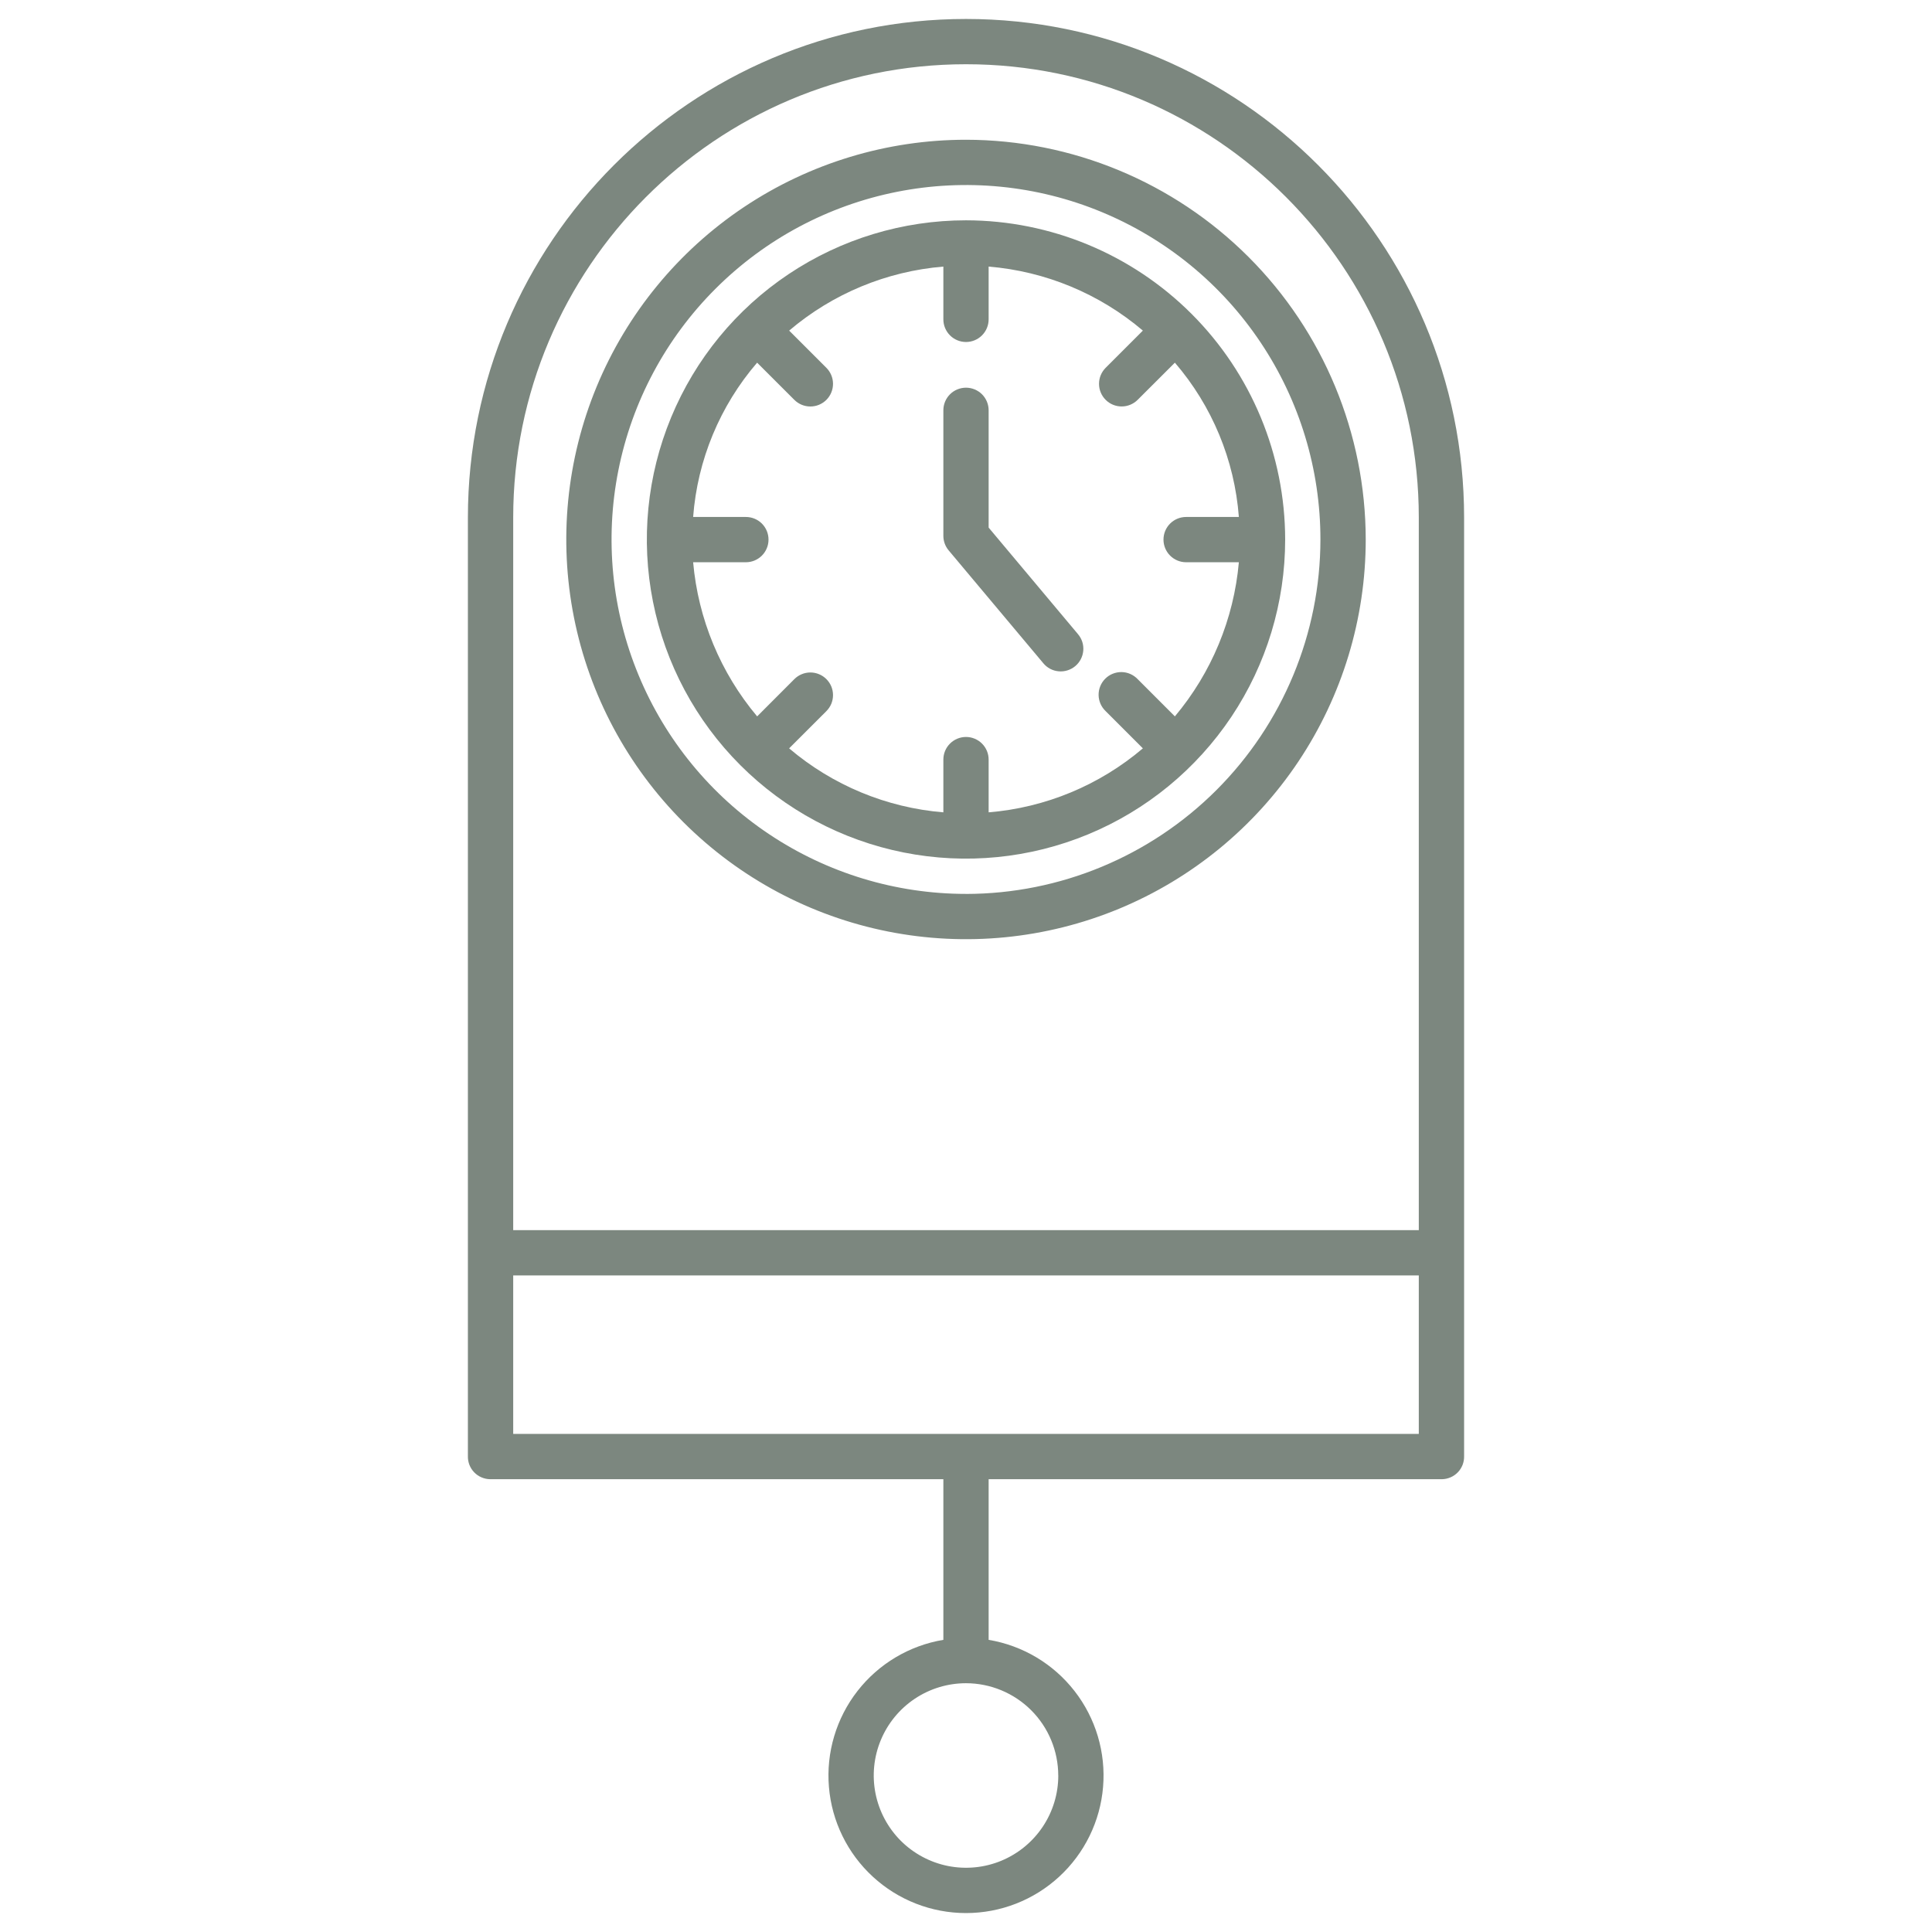
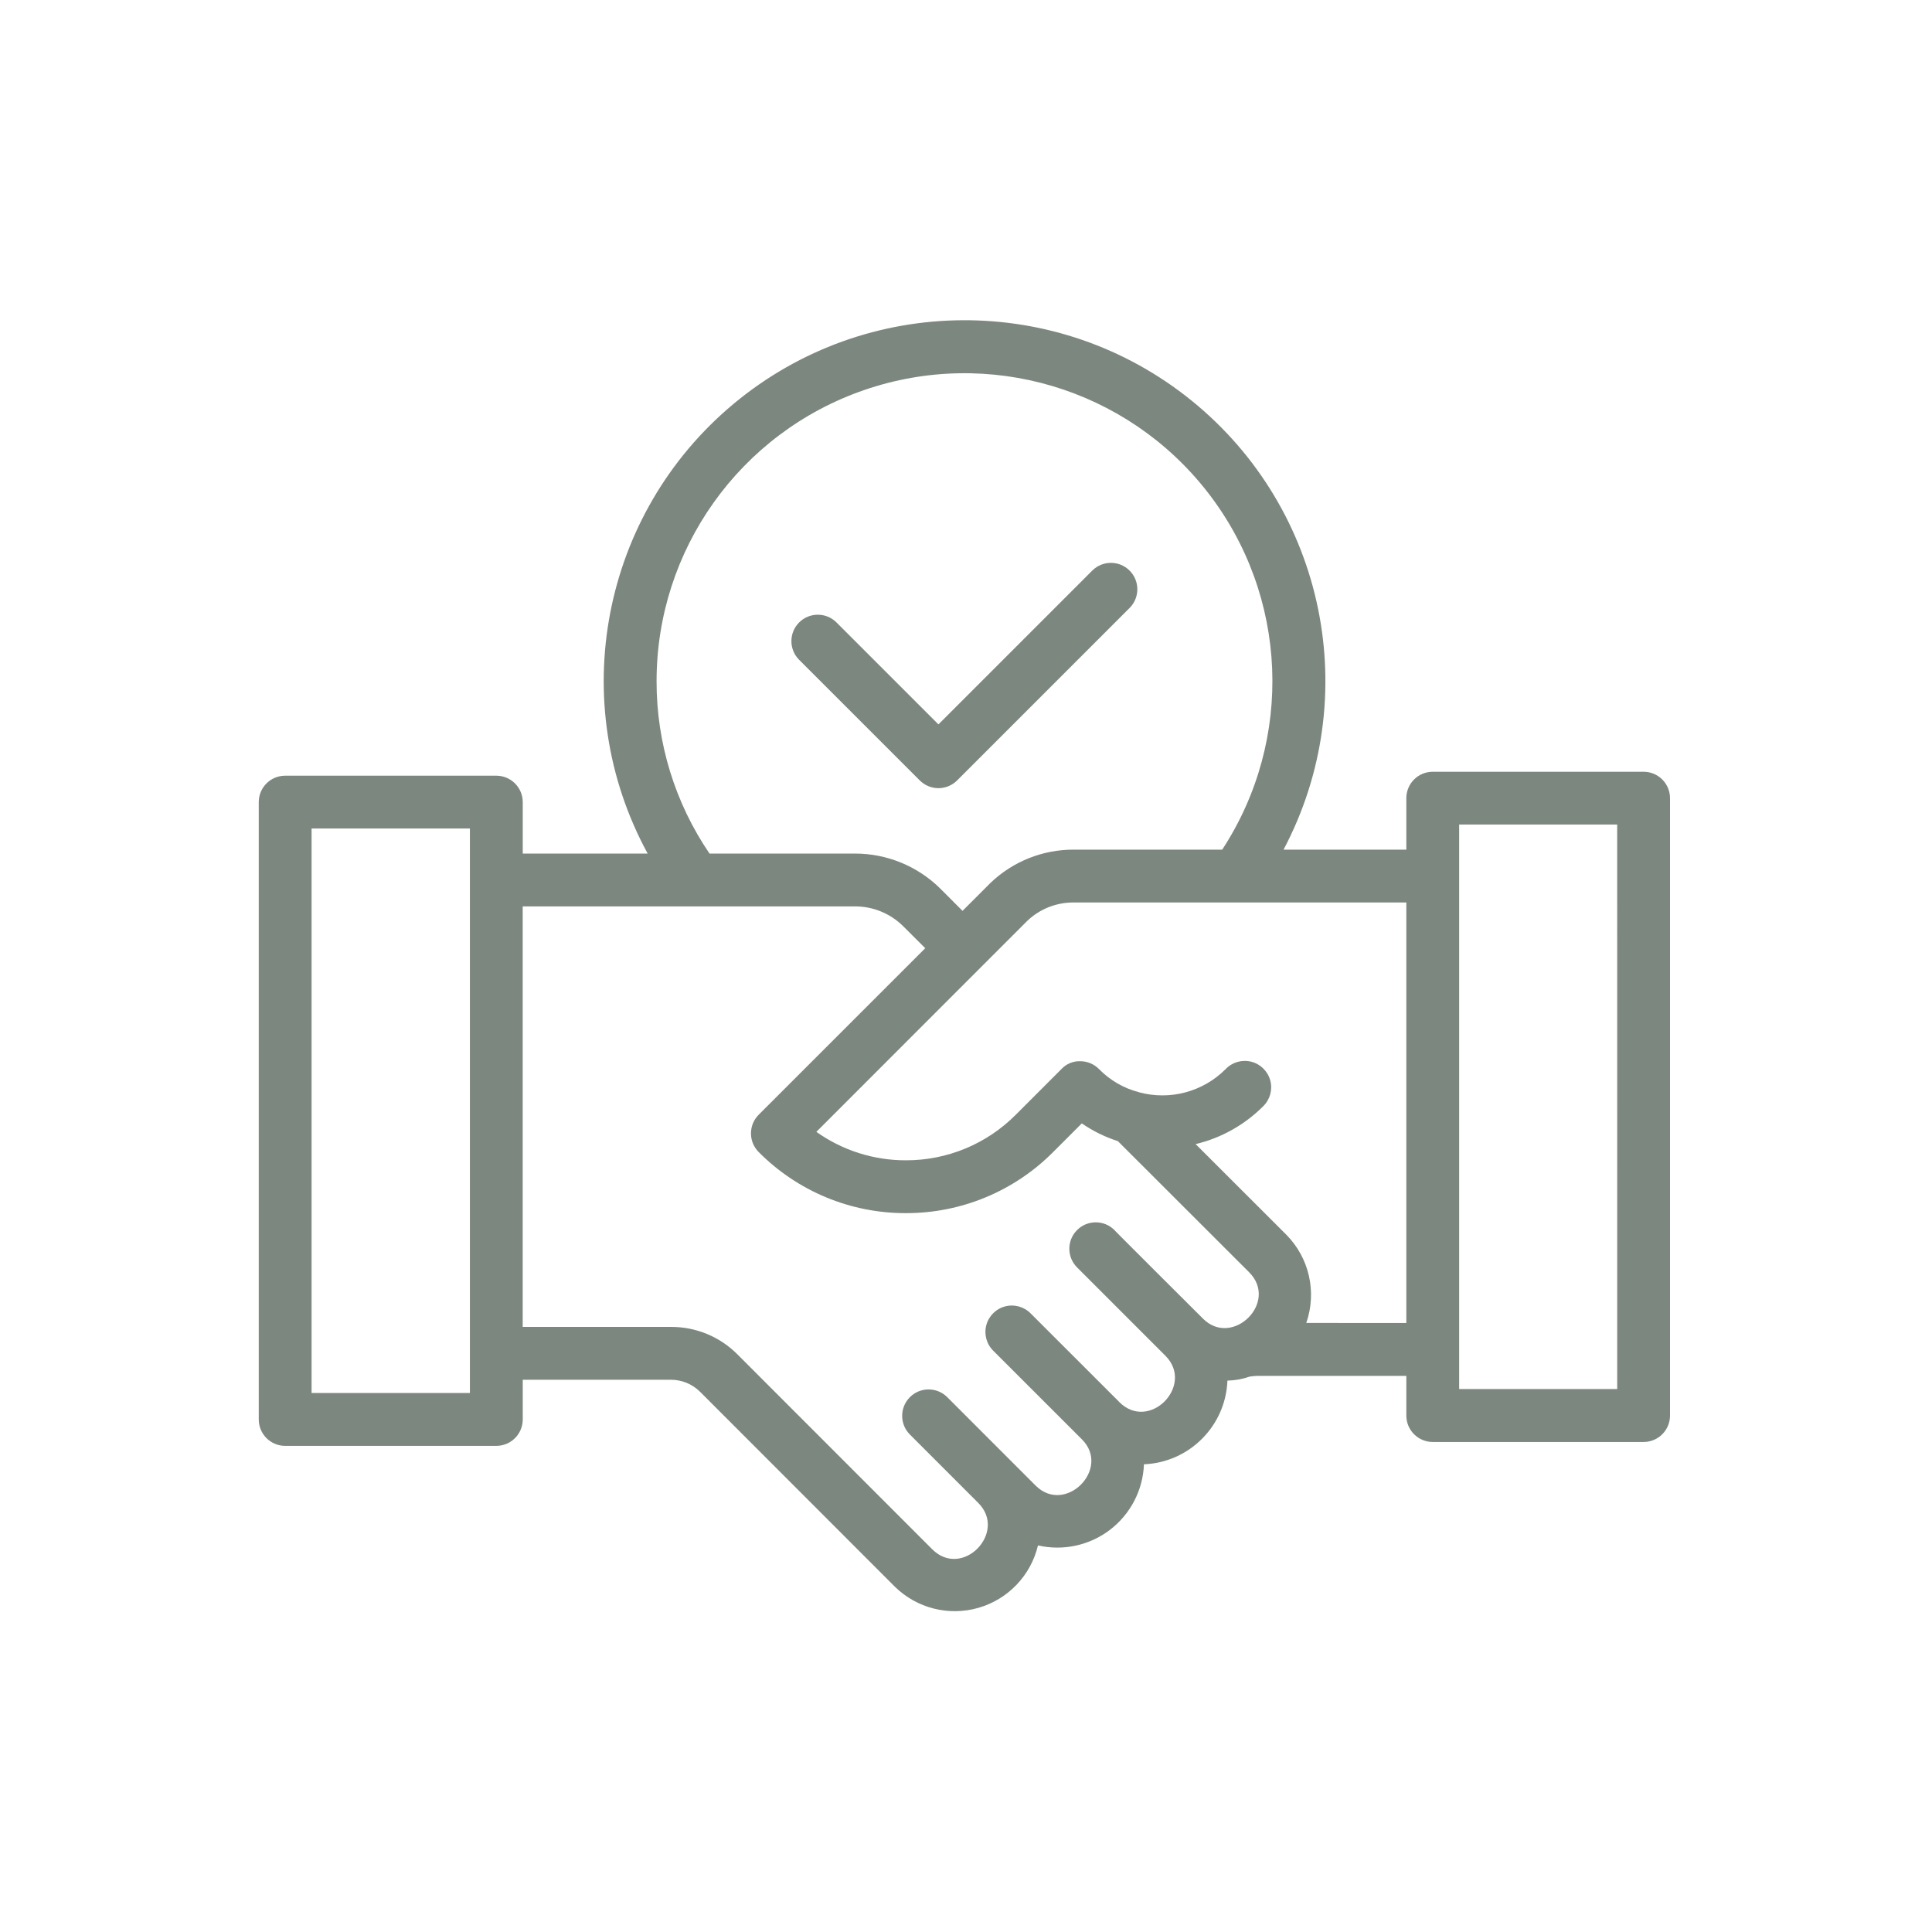
- <svg xmlns="http://www.w3.org/2000/svg" width="60" height="60" viewBox="0 0 60 60" fill="none">
-   <path d="M30 0.589C21.461 0.589 14.531 7.536 14.531 16.075V45.224C14.529 45.316 14.545 45.407 14.578 45.493C14.612 45.579 14.662 45.657 14.725 45.723C14.789 45.789 14.865 45.843 14.95 45.879C15.034 45.916 15.124 45.936 15.216 45.938H29.297V50.927C28.24 51.103 27.287 51.671 26.629 52.517C25.971 53.362 25.654 54.425 25.743 55.493C25.831 56.561 26.318 57.557 27.107 58.283C27.895 59.009 28.928 59.412 30 59.412C31.072 59.412 32.105 59.009 32.893 58.283C33.682 57.557 34.169 56.561 34.257 55.493C34.346 54.425 34.029 53.362 33.371 52.517C32.713 51.671 31.76 51.103 30.703 50.927V45.938H44.784C44.876 45.936 44.966 45.916 45.05 45.879C45.135 45.843 45.211 45.789 45.275 45.723C45.338 45.657 45.388 45.579 45.422 45.493C45.455 45.407 45.471 45.316 45.469 45.224V16.075C45.469 7.536 38.54 0.589 30 0.589ZM32.866 55.14C32.866 55.706 32.698 56.26 32.383 56.731C32.068 57.203 31.62 57.57 31.097 57.787C30.573 58.004 29.997 58.06 29.441 57.95C28.886 57.839 28.375 57.566 27.974 57.166C27.574 56.765 27.301 56.255 27.19 55.699C27.079 55.143 27.136 54.567 27.353 54.043C27.57 53.52 27.937 53.072 28.408 52.757C28.879 52.442 29.433 52.274 30 52.274C30.76 52.275 31.488 52.577 32.025 53.114C32.562 53.651 32.864 54.38 32.865 55.139L32.866 55.14ZM15.938 44.531V39.609H44.062V44.531H15.938ZM44.062 38.203H15.938V16.075C15.938 8.311 22.236 1.995 30 1.995C37.764 1.995 44.062 8.312 44.062 16.075V38.203Z" fill="#7C877F" />
-   <path d="M30 6.842C28.04 6.842 26.123 7.423 24.493 8.512C22.863 9.601 21.593 11.149 20.843 12.961C20.093 14.772 19.896 16.765 20.279 18.687C20.661 20.61 21.605 22.376 22.991 23.762C24.378 25.149 26.144 26.093 28.066 26.475C29.989 26.858 31.982 26.661 33.793 25.911C35.604 25.161 37.152 23.89 38.242 22.26C39.331 20.63 39.912 18.714 39.912 16.754C39.909 14.126 38.864 11.606 37.005 9.748C35.147 7.89 32.628 6.845 30 6.842ZM36.836 17.461H38.474C38.318 19.222 37.624 20.894 36.487 22.248L35.331 21.091C35.266 21.023 35.189 20.969 35.103 20.931C35.017 20.893 34.924 20.873 34.83 20.872C34.736 20.871 34.643 20.889 34.556 20.924C34.469 20.959 34.39 21.012 34.324 21.078C34.258 21.144 34.205 21.223 34.17 21.31C34.134 21.397 34.117 21.49 34.118 21.584C34.119 21.678 34.139 21.77 34.177 21.857C34.214 21.942 34.269 22.02 34.337 22.085L35.493 23.241C34.143 24.388 32.468 25.083 30.703 25.228V23.59C30.703 23.403 30.629 23.224 30.497 23.093C30.365 22.961 30.186 22.887 30 22.887C29.814 22.887 29.635 22.961 29.503 23.093C29.371 23.224 29.297 23.403 29.297 23.59V25.228C27.532 25.083 25.857 24.388 24.507 23.241L25.664 22.085C25.729 22.019 25.781 21.942 25.817 21.857C25.852 21.771 25.87 21.68 25.87 21.587C25.87 21.495 25.852 21.404 25.817 21.318C25.781 21.233 25.729 21.155 25.664 21.09C25.599 21.025 25.521 20.973 25.436 20.938C25.351 20.902 25.259 20.884 25.167 20.884C25.075 20.884 24.983 20.902 24.898 20.938C24.812 20.973 24.735 21.025 24.67 21.09L23.514 22.248C22.376 20.894 21.682 19.223 21.526 17.461H23.164C23.351 17.461 23.529 17.387 23.661 17.255C23.793 17.123 23.867 16.944 23.867 16.758C23.867 16.571 23.793 16.392 23.661 16.26C23.529 16.129 23.351 16.055 23.164 16.055H21.526C21.66 14.286 22.356 12.607 23.513 11.263L24.669 12.418C24.801 12.55 24.98 12.624 25.167 12.624C25.353 12.624 25.532 12.55 25.664 12.418C25.796 12.286 25.87 12.107 25.87 11.92C25.87 11.734 25.796 11.555 25.664 11.423L24.508 10.267C25.857 9.12 27.532 8.425 29.297 8.279V9.918C29.297 10.104 29.371 10.283 29.503 10.415C29.635 10.547 29.814 10.621 30 10.621C30.186 10.621 30.365 10.547 30.497 10.415C30.629 10.283 30.703 10.104 30.703 9.918V8.279C32.468 8.425 34.143 9.12 35.493 10.267L34.337 11.423C34.205 11.555 34.131 11.733 34.131 11.92C34.131 12.107 34.205 12.285 34.337 12.417C34.468 12.549 34.647 12.623 34.834 12.623C35.02 12.623 35.199 12.549 35.331 12.417L36.487 11.263C37.644 12.607 38.34 14.286 38.474 16.055H36.836C36.649 16.055 36.471 16.129 36.339 16.26C36.207 16.392 36.133 16.571 36.133 16.758C36.133 16.944 36.207 17.123 36.339 17.255C36.471 17.387 36.649 17.461 36.836 17.461Z" fill="#7C877F" />
-   <path d="M30.703 16.385V12.743C30.703 12.556 30.629 12.377 30.497 12.245C30.365 12.114 30.186 12.04 30 12.04C29.814 12.04 29.635 12.114 29.503 12.245C29.371 12.377 29.297 12.556 29.297 12.743V16.641C29.297 16.806 29.355 16.966 29.461 17.092L32.399 20.595C32.458 20.667 32.53 20.726 32.612 20.77C32.694 20.813 32.784 20.84 32.877 20.848C32.969 20.857 33.062 20.847 33.151 20.819C33.24 20.791 33.322 20.746 33.393 20.687C33.464 20.627 33.523 20.554 33.566 20.471C33.608 20.389 33.634 20.299 33.642 20.206C33.65 20.114 33.639 20.021 33.611 19.932C33.582 19.844 33.536 19.762 33.476 19.692L30.703 16.385Z" fill="#7C877F" />
-   <path d="M30 4.34C27.545 4.34 25.145 5.068 23.103 6.432C21.062 7.796 19.471 9.735 18.531 12.004C17.592 14.272 17.346 16.768 17.825 19.176C18.304 21.584 19.486 23.796 21.222 25.532C22.958 27.268 25.17 28.45 27.578 28.929C29.986 29.408 32.482 29.162 34.751 28.223C37.019 27.283 38.958 25.692 40.322 23.651C41.686 21.609 42.414 19.209 42.414 16.754C42.41 13.463 41.101 10.307 38.774 7.98C36.447 5.653 33.291 4.344 30 4.34ZM30 27.761C27.823 27.761 25.695 27.116 23.885 25.906C22.074 24.697 20.664 22.978 19.831 20.966C18.997 18.955 18.779 16.742 19.204 14.607C19.629 12.471 20.677 10.51 22.217 8.971C23.756 7.431 25.717 6.383 27.852 5.958C29.988 5.533 32.201 5.751 34.212 6.584C36.224 7.418 37.943 8.828 39.152 10.639C40.362 12.449 41.007 14.577 41.007 16.754C41.004 19.672 39.843 22.47 37.78 24.534C35.716 26.598 32.918 27.759 30 27.762V27.761Z" fill="#7C877F" />
+ <svg xmlns="http://www.w3.org/2000/svg" height="512" viewBox="0 0 128 128" width="512">
+   <g>
+     <path d="m63.412 51.705 11.448-11.448a1.75 1.75 0 0 0 -2.474-2.475l-10.212 10.211-6.754-6.754a1.75 1.75 0 0 0 -2.475 2.475l7.992 7.991a1.749 1.749 0 0 0 2.475 0z" fill="#7C877F" />
+     <path d="m108.893 51.131h-13.97a1.749 1.749 0 0 0 -1.75 1.75v3.41h-8.134a23.905 23.905 0 1 0 -42.13.26h-8.276v-3.409a1.75 1.75 0 0 0 -1.75-1.75h-13.99a1.75 1.75 0 0 0 -1.75 1.75v40.9a1.75 1.75 0 0 0 1.75 1.75h13.99a1.75 1.75 0 0 0 1.75-1.75v-2.63h9.82a2.741 2.741 0 0 1 1.932.8l12.9 12.91a5.668 5.668 0 0 0 9.484-2.735 5.74 5.74 0 0 0 7.021-5.374 5.772 5.772 0 0 0 5.53-5.544 4.718 4.718 0 0 0 1.472-.266 3.871 3.871 0 0 1 .541-.048h9.84v2.63a1.749 1.749 0 0 0 1.75 1.75h13.97a1.75 1.75 0 0 0 1.75-1.75v-40.9a1.75 1.75 0 0 0 -1.75-1.754zm-65.393-5.985a20.4 20.4 0 1 1 37.475 11.145h-9.842a7.931 7.931 0 0 0 -5.5 2.193l-1.863 1.863-1.46-1.463a8.036 8.036 0 0 0 -5.647-2.333h-9.656a20.206 20.206 0 0 1 -3.507-11.405zm-12.367 47.145h-10.49v-37.4h10.49zm43.027.6c-.1-.1-5.965-5.962-5.865-5.862a1.75 1.75 0 1 0 -2.474 2.475l5.87 5.868c1.928 1.945-1.114 5.015-3.081 3.049l-5.852-5.855a1.75 1.75 0 1 0 -2.475 2.475l4.532 4.534c1.952 1.954-1.063 5.061-3.055 3.066l-12.91-12.917a6.171 6.171 0 0 0 -4.4-1.813h-9.82v-27.86h22.03a4.513 4.513 0 0 1 3.172 1.307l1.468 1.463-11.034 11.032a1.75 1.75 0 0 0 0 2.474 13.682 13.682 0 0 0 9.743 4.046h.007a13.709 13.709 0 0 0 9.756-4.045l1.9-1.9a9.148 9.148 0 0 0 2.39 1.175l8.694 8.685c1.987 1.986-1.1 5.015-3.046 3.084-.1-.1-5.987-5.961-5.876-5.877a1.75 1.75 0 0 0 -2.475 2.475l5.869 5.869c1.924 1.961-1.086 5.036-3.068 3.055zm12.384-5.243a5.661 5.661 0 0 0 -1.315-5.838l-6.016-6.01a9.4 9.4 0 0 0 4.477-2.509 1.75 1.75 0 1 0 -2.484-2.465 5.912 5.912 0 0 1 -5.756 1.537l-.017-.008a5.69 5.69 0 0 1 -2.616-1.521 1.752 1.752 0 0 0 -1.241-.526 1.633 1.633 0 0 0 -1.246.513l-3.03 3.032a10.228 10.228 0 0 1 -7.281 3.02h-.005a10.19 10.19 0 0 1 -5.928-1.885l10.924-10.929 3.067-3.067a4.418 4.418 0 0 1 3.056-1.2h22.04v27.86zm20.6 4.38h-10.471v-37.4h10.47z" fill="#7C877F" />
+   </g>
</svg>
